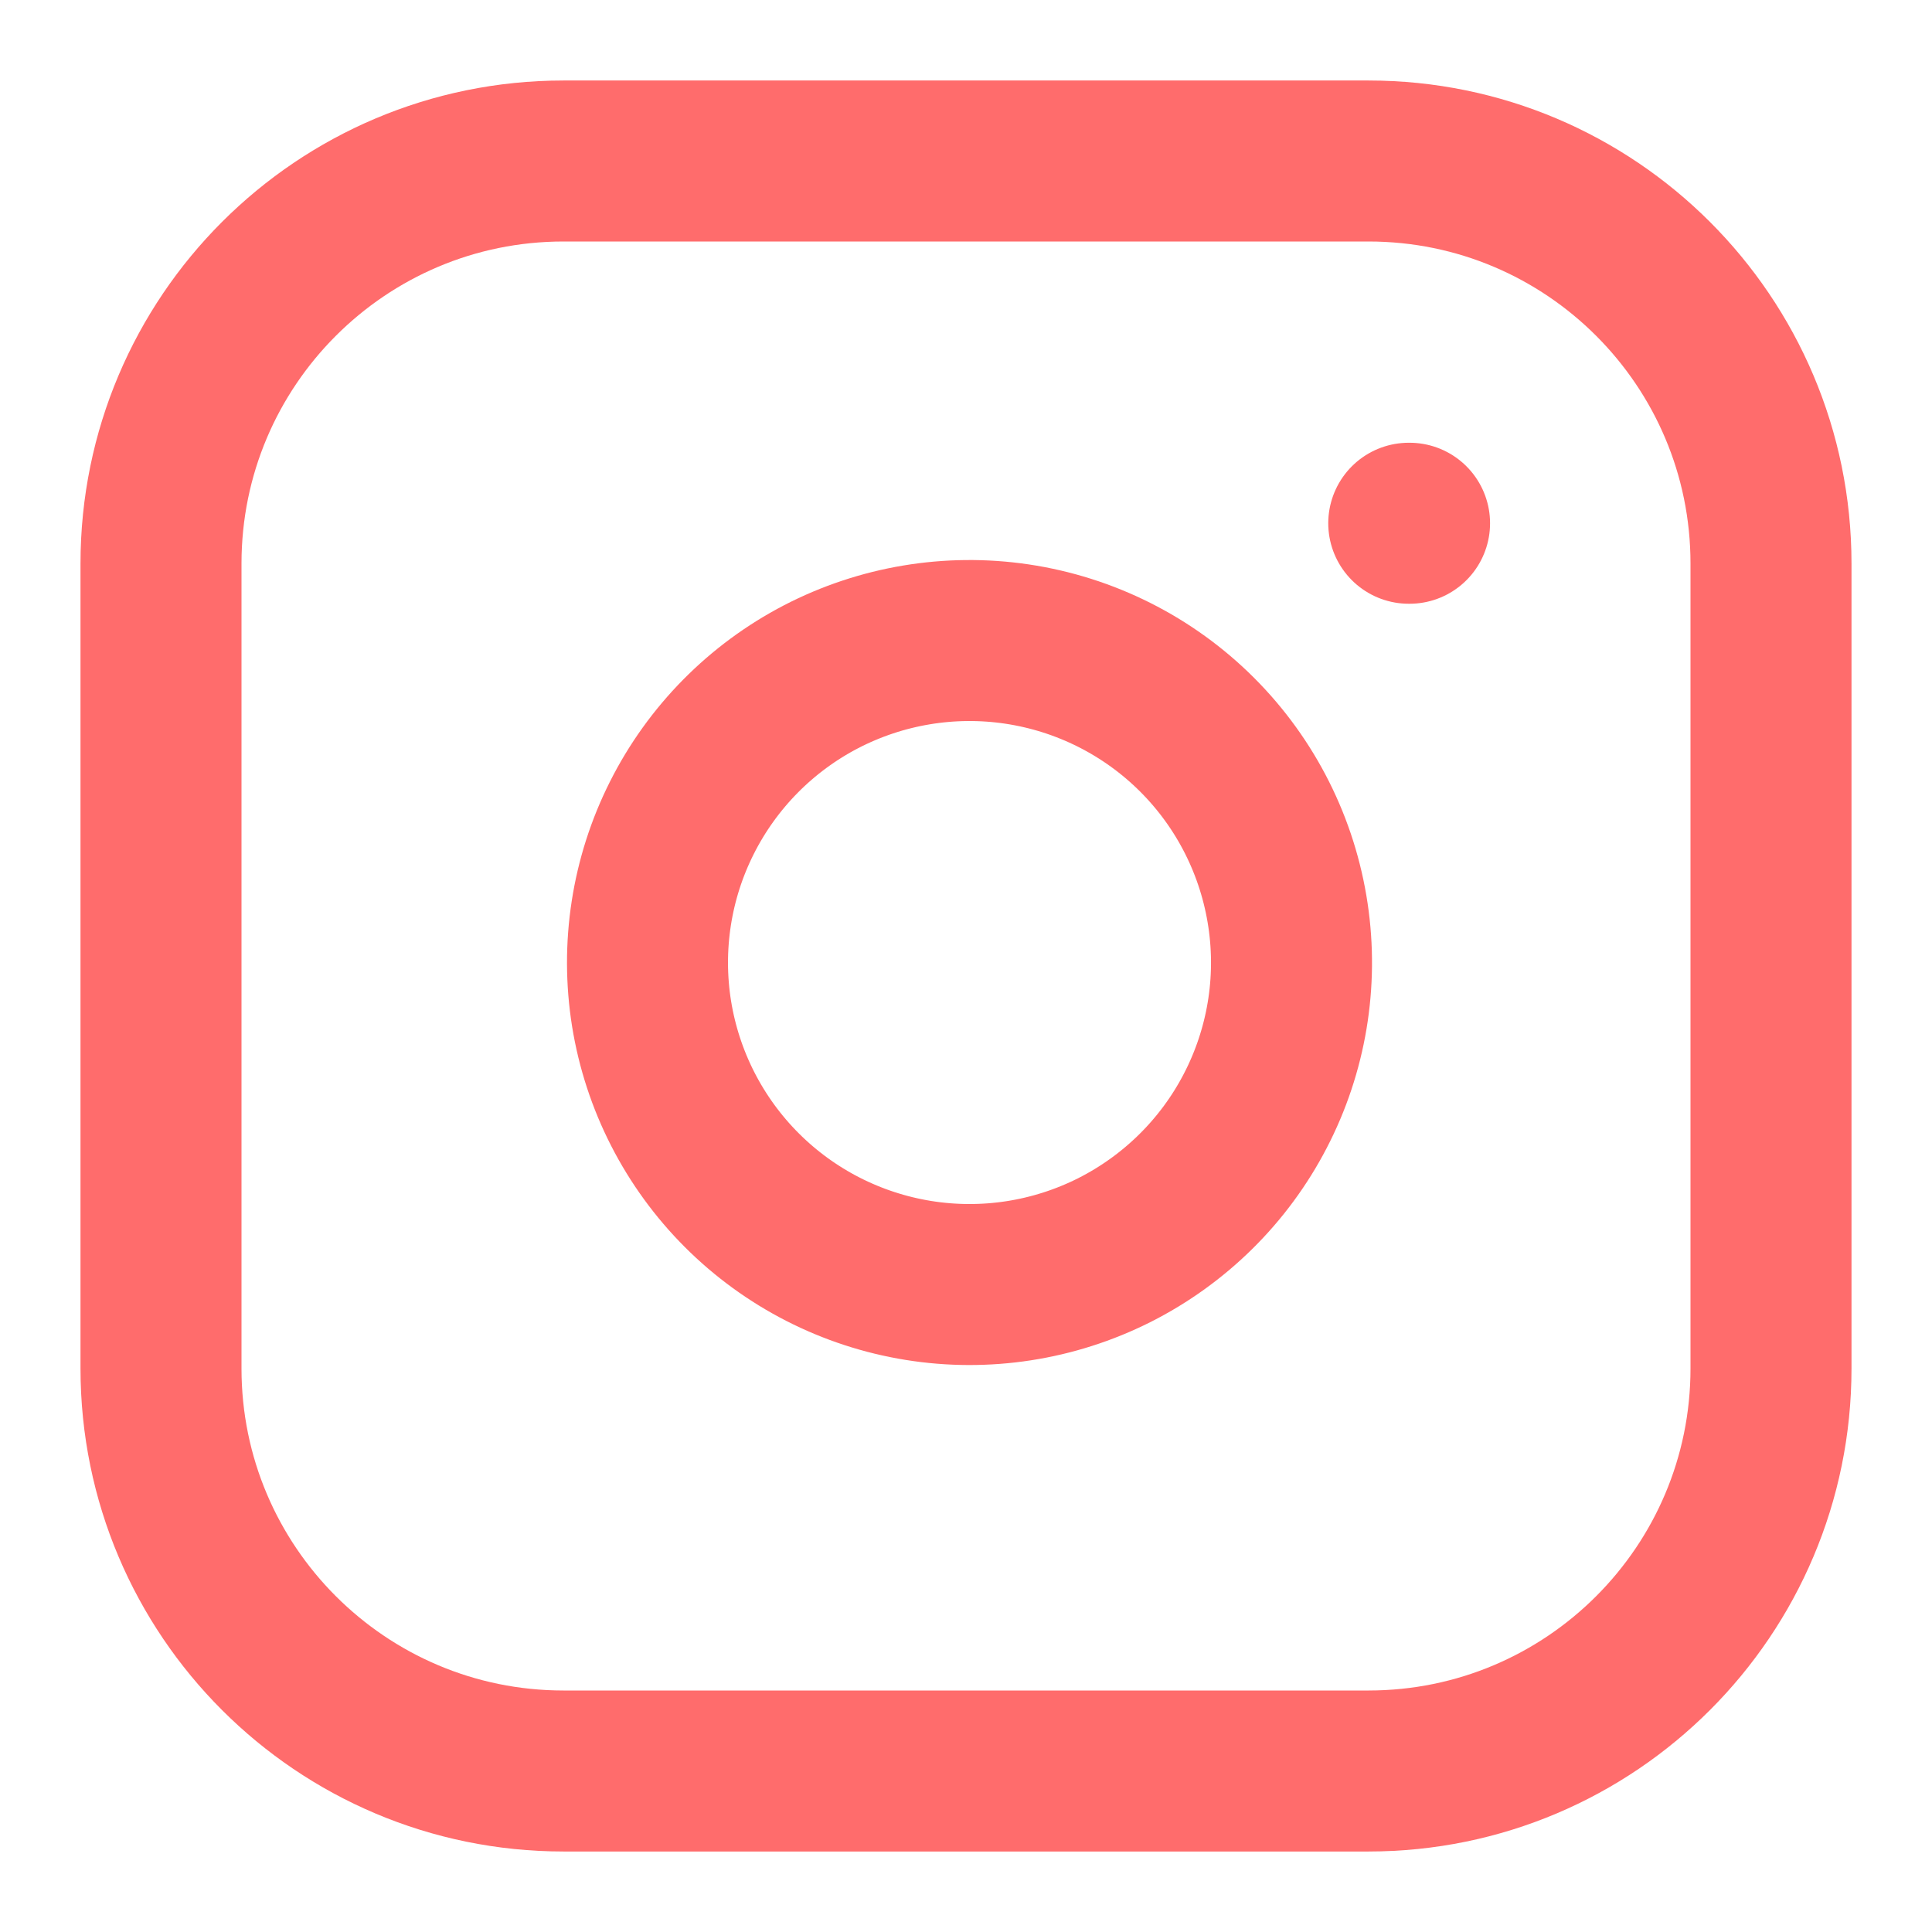
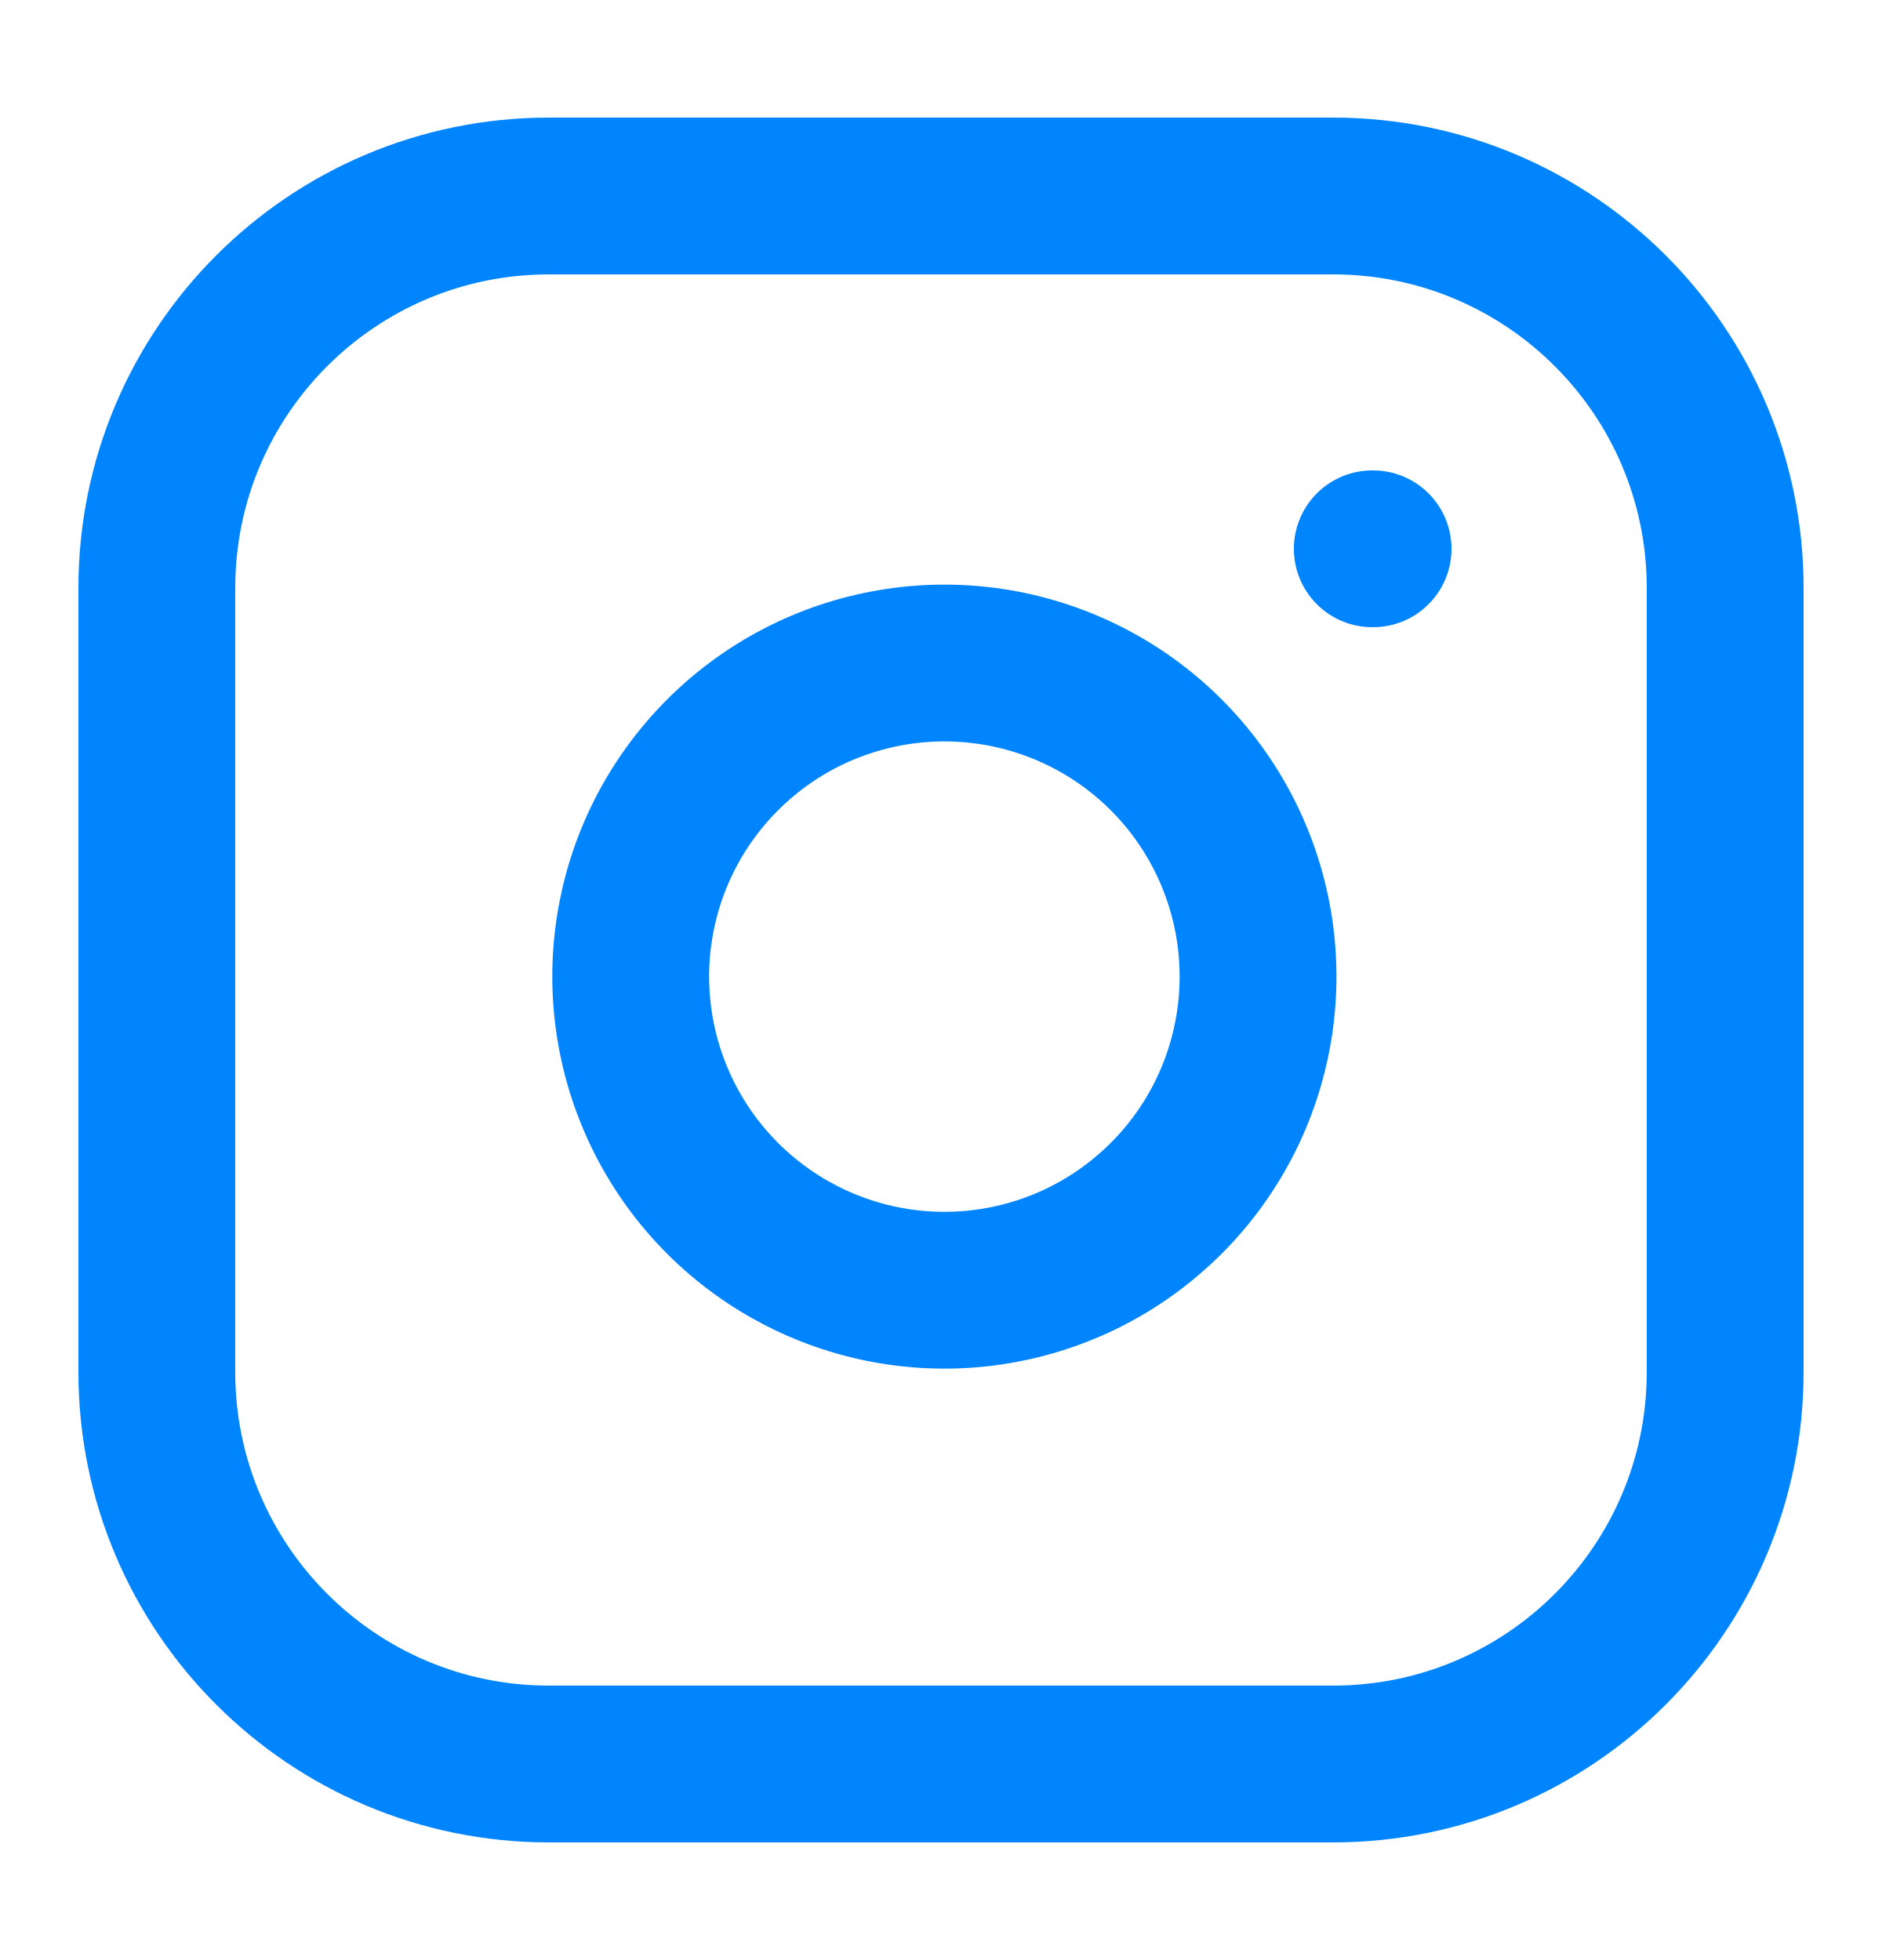
- <svg xmlns="http://www.w3.org/2000/svg" width="24" height="24" viewBox="0 0 24 24" fill="none">
-   <path d="M17 2H7C4.239 2 2 4.239 2 7V17C2 19.761 4.239 22 7 22H17C19.761 22 22 19.761 22 17V7C22 4.239 19.761 2 17 2Z" stroke="#FF6C6C" stroke-width="2" stroke-linecap="round" stroke-linejoin="round" />
-   <path d="M16 11.37C16.124 12.202 15.982 13.052 15.594 13.799C15.207 14.546 14.593 15.151 13.842 15.53C13.09 15.908 12.239 16.04 11.408 15.906C10.577 15.772 9.81 15.38 9.215 14.785C8.62 14.19 8.228 13.423 8.094 12.592C7.961 11.761 8.092 10.91 8.471 10.158C8.849 9.407 9.454 8.794 10.201 8.406C10.948 8.019 11.798 7.877 12.63 8C13.479 8.126 14.265 8.521 14.872 9.128C15.479 9.735 15.874 10.521 16 11.37Z" stroke="#FF6C6C" stroke-width="2" stroke-linecap="round" stroke-linejoin="round" />
-   <path d="M17.5 6.5H17.51" stroke="#FF6C6C" stroke-width="2" stroke-linecap="round" stroke-linejoin="round" />
+ <svg xmlns="http://www.w3.org/2000/svg" width="24" height="25" viewBox="0 0 24 25" fill="none">
+   <path d="M17 2.5H7C4.239 2.5 2 4.739 2 7.5V17.5C2 20.261 4.239 22.5 7 22.5H17C19.761 22.5 22 20.261 22 17.5V7.5C22 4.739 19.761 2.5 17 2.5Z" stroke="#0085FF" stroke-width="2" stroke-linecap="round" stroke-linejoin="round" />
+   <path d="M16 11.87C16.123 12.702 15.981 13.552 15.594 14.299C15.206 15.046 14.593 15.651 13.842 16.03C13.09 16.408 12.238 16.54 11.408 16.406C10.577 16.272 9.81 15.88 9.215 15.285C8.62 14.69 8.228 13.923 8.094 13.092C7.96 12.261 8.092 11.41 8.47 10.658C8.849 9.907 9.454 9.294 10.201 8.906C10.948 8.519 11.798 8.377 12.63 8.5C13.479 8.626 14.265 9.021 14.872 9.628C15.479 10.235 15.874 11.021 16 11.87Z" stroke="#0085FF" stroke-width="2" stroke-linecap="round" stroke-linejoin="round" />
+   <path d="M17.5 7H17.51" stroke="#0085FF" stroke-width="2" stroke-linecap="round" stroke-linejoin="round" />
</svg>
